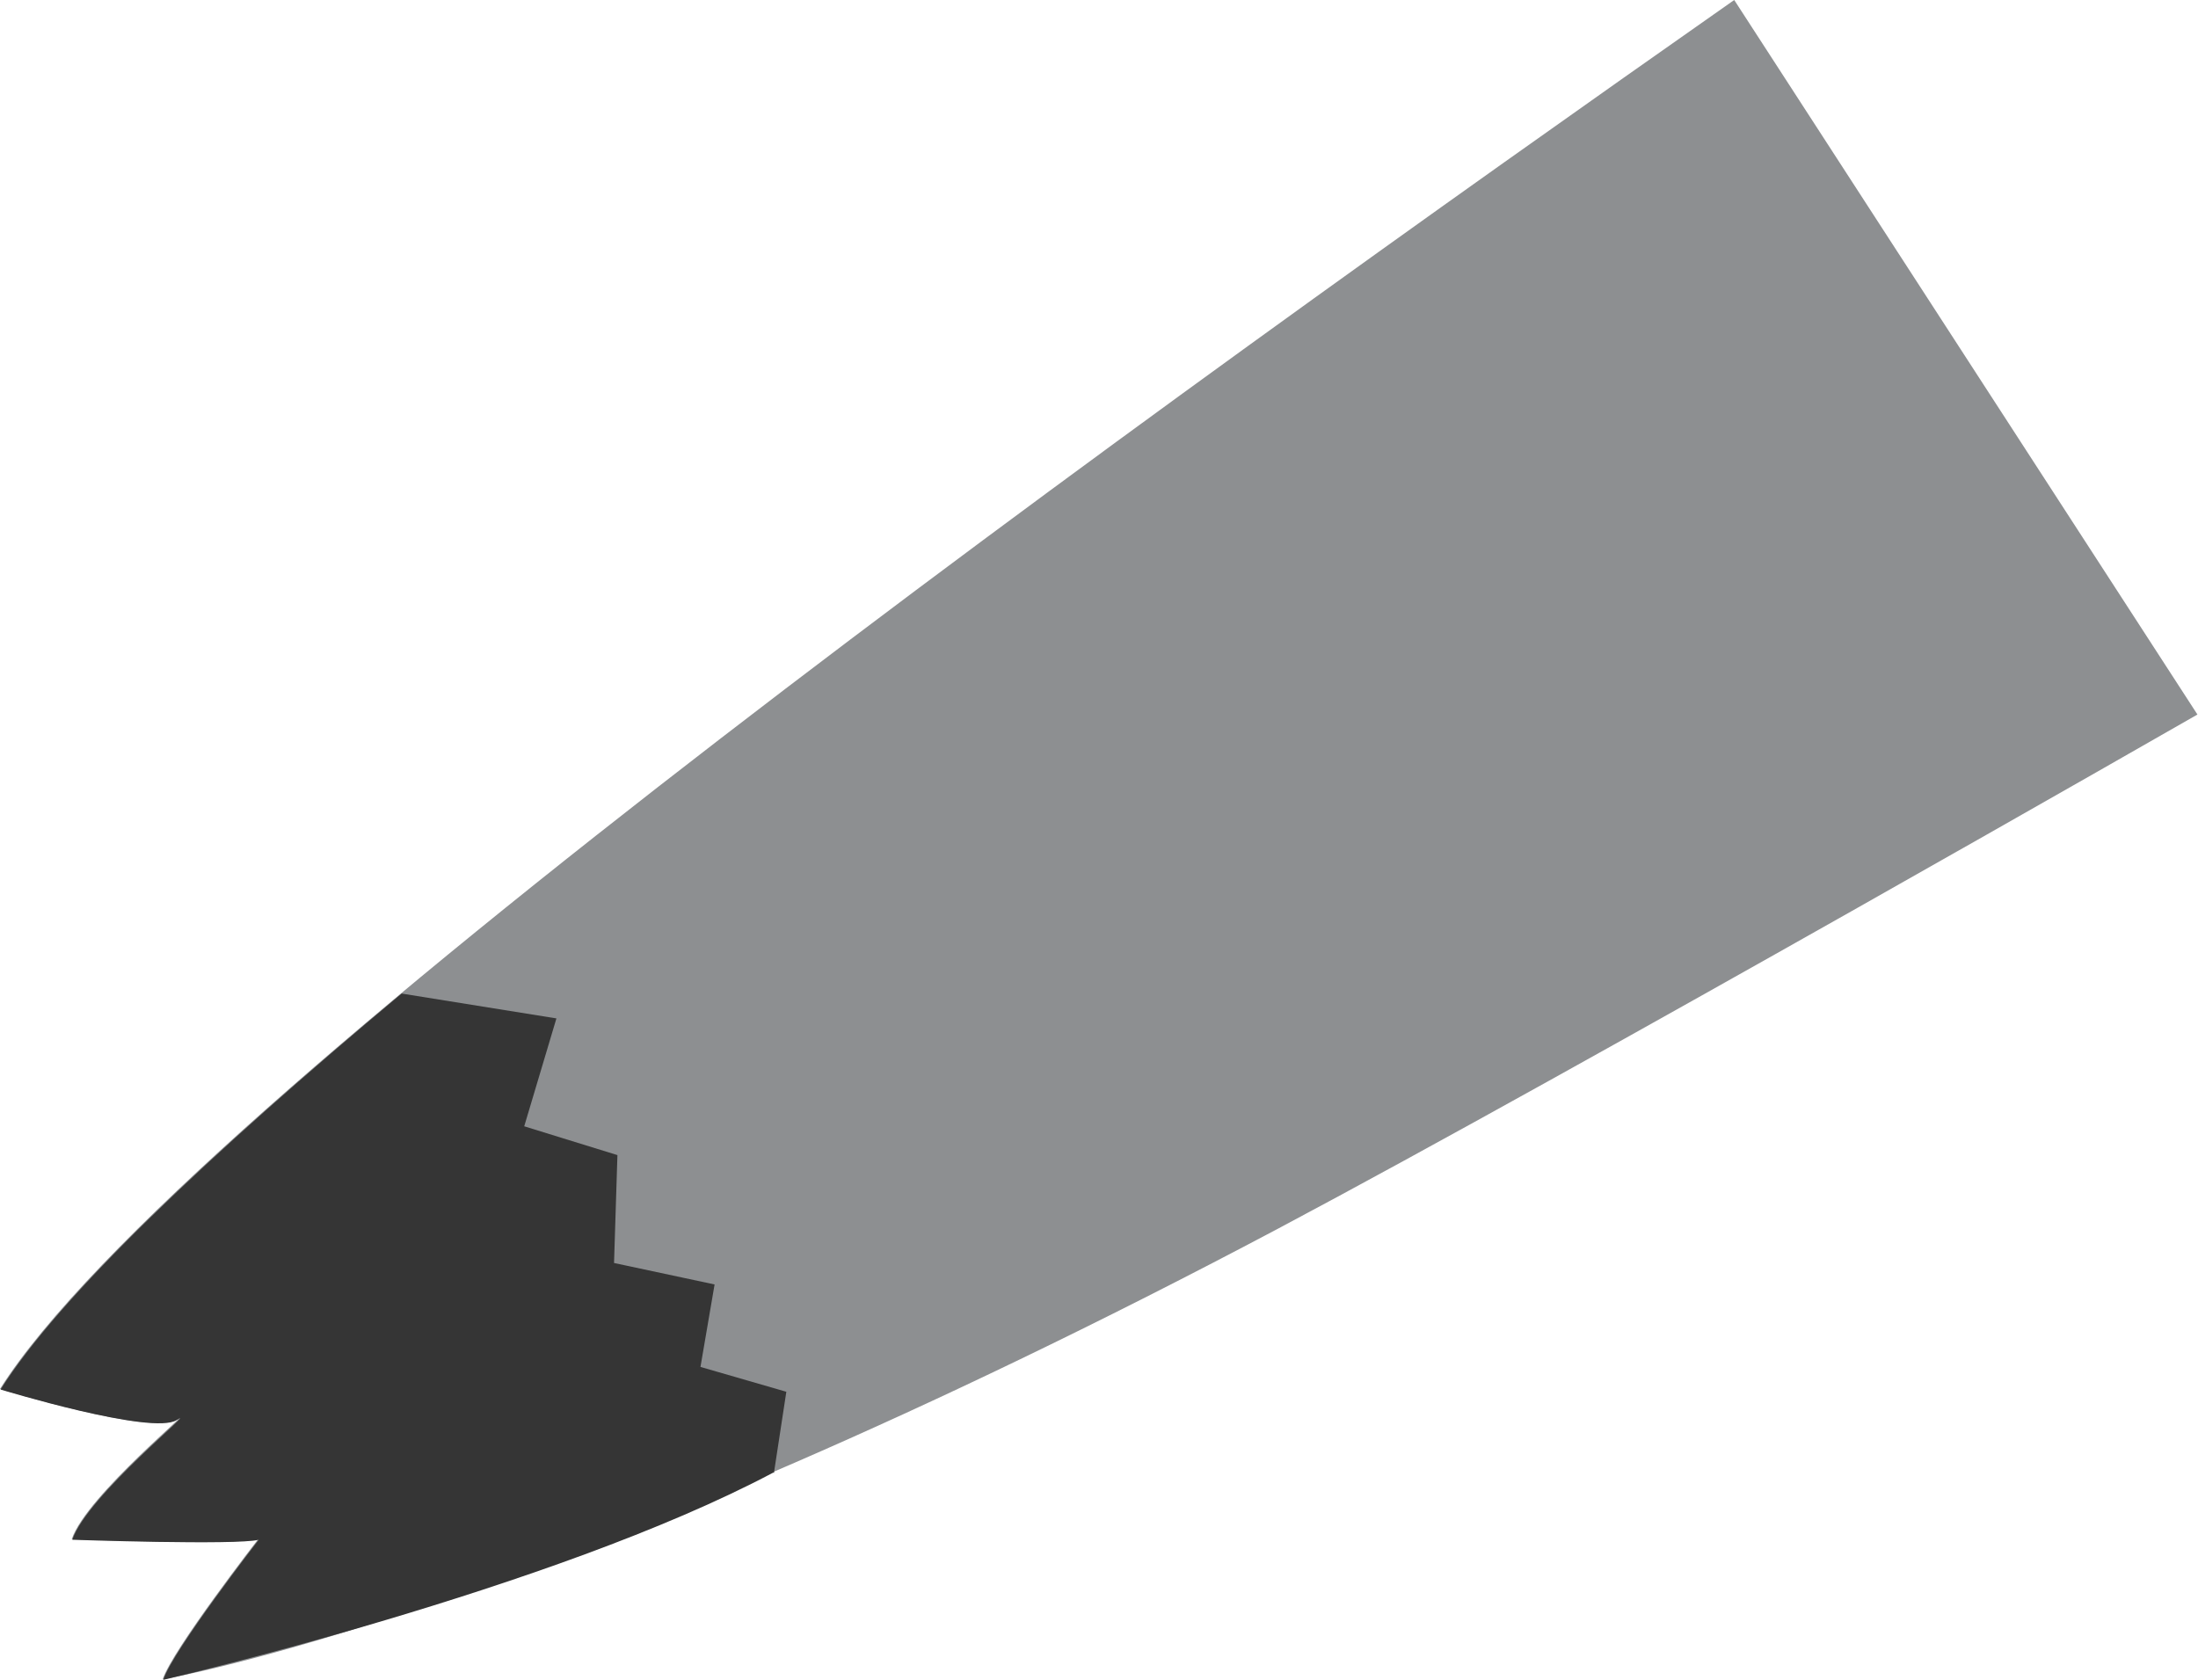
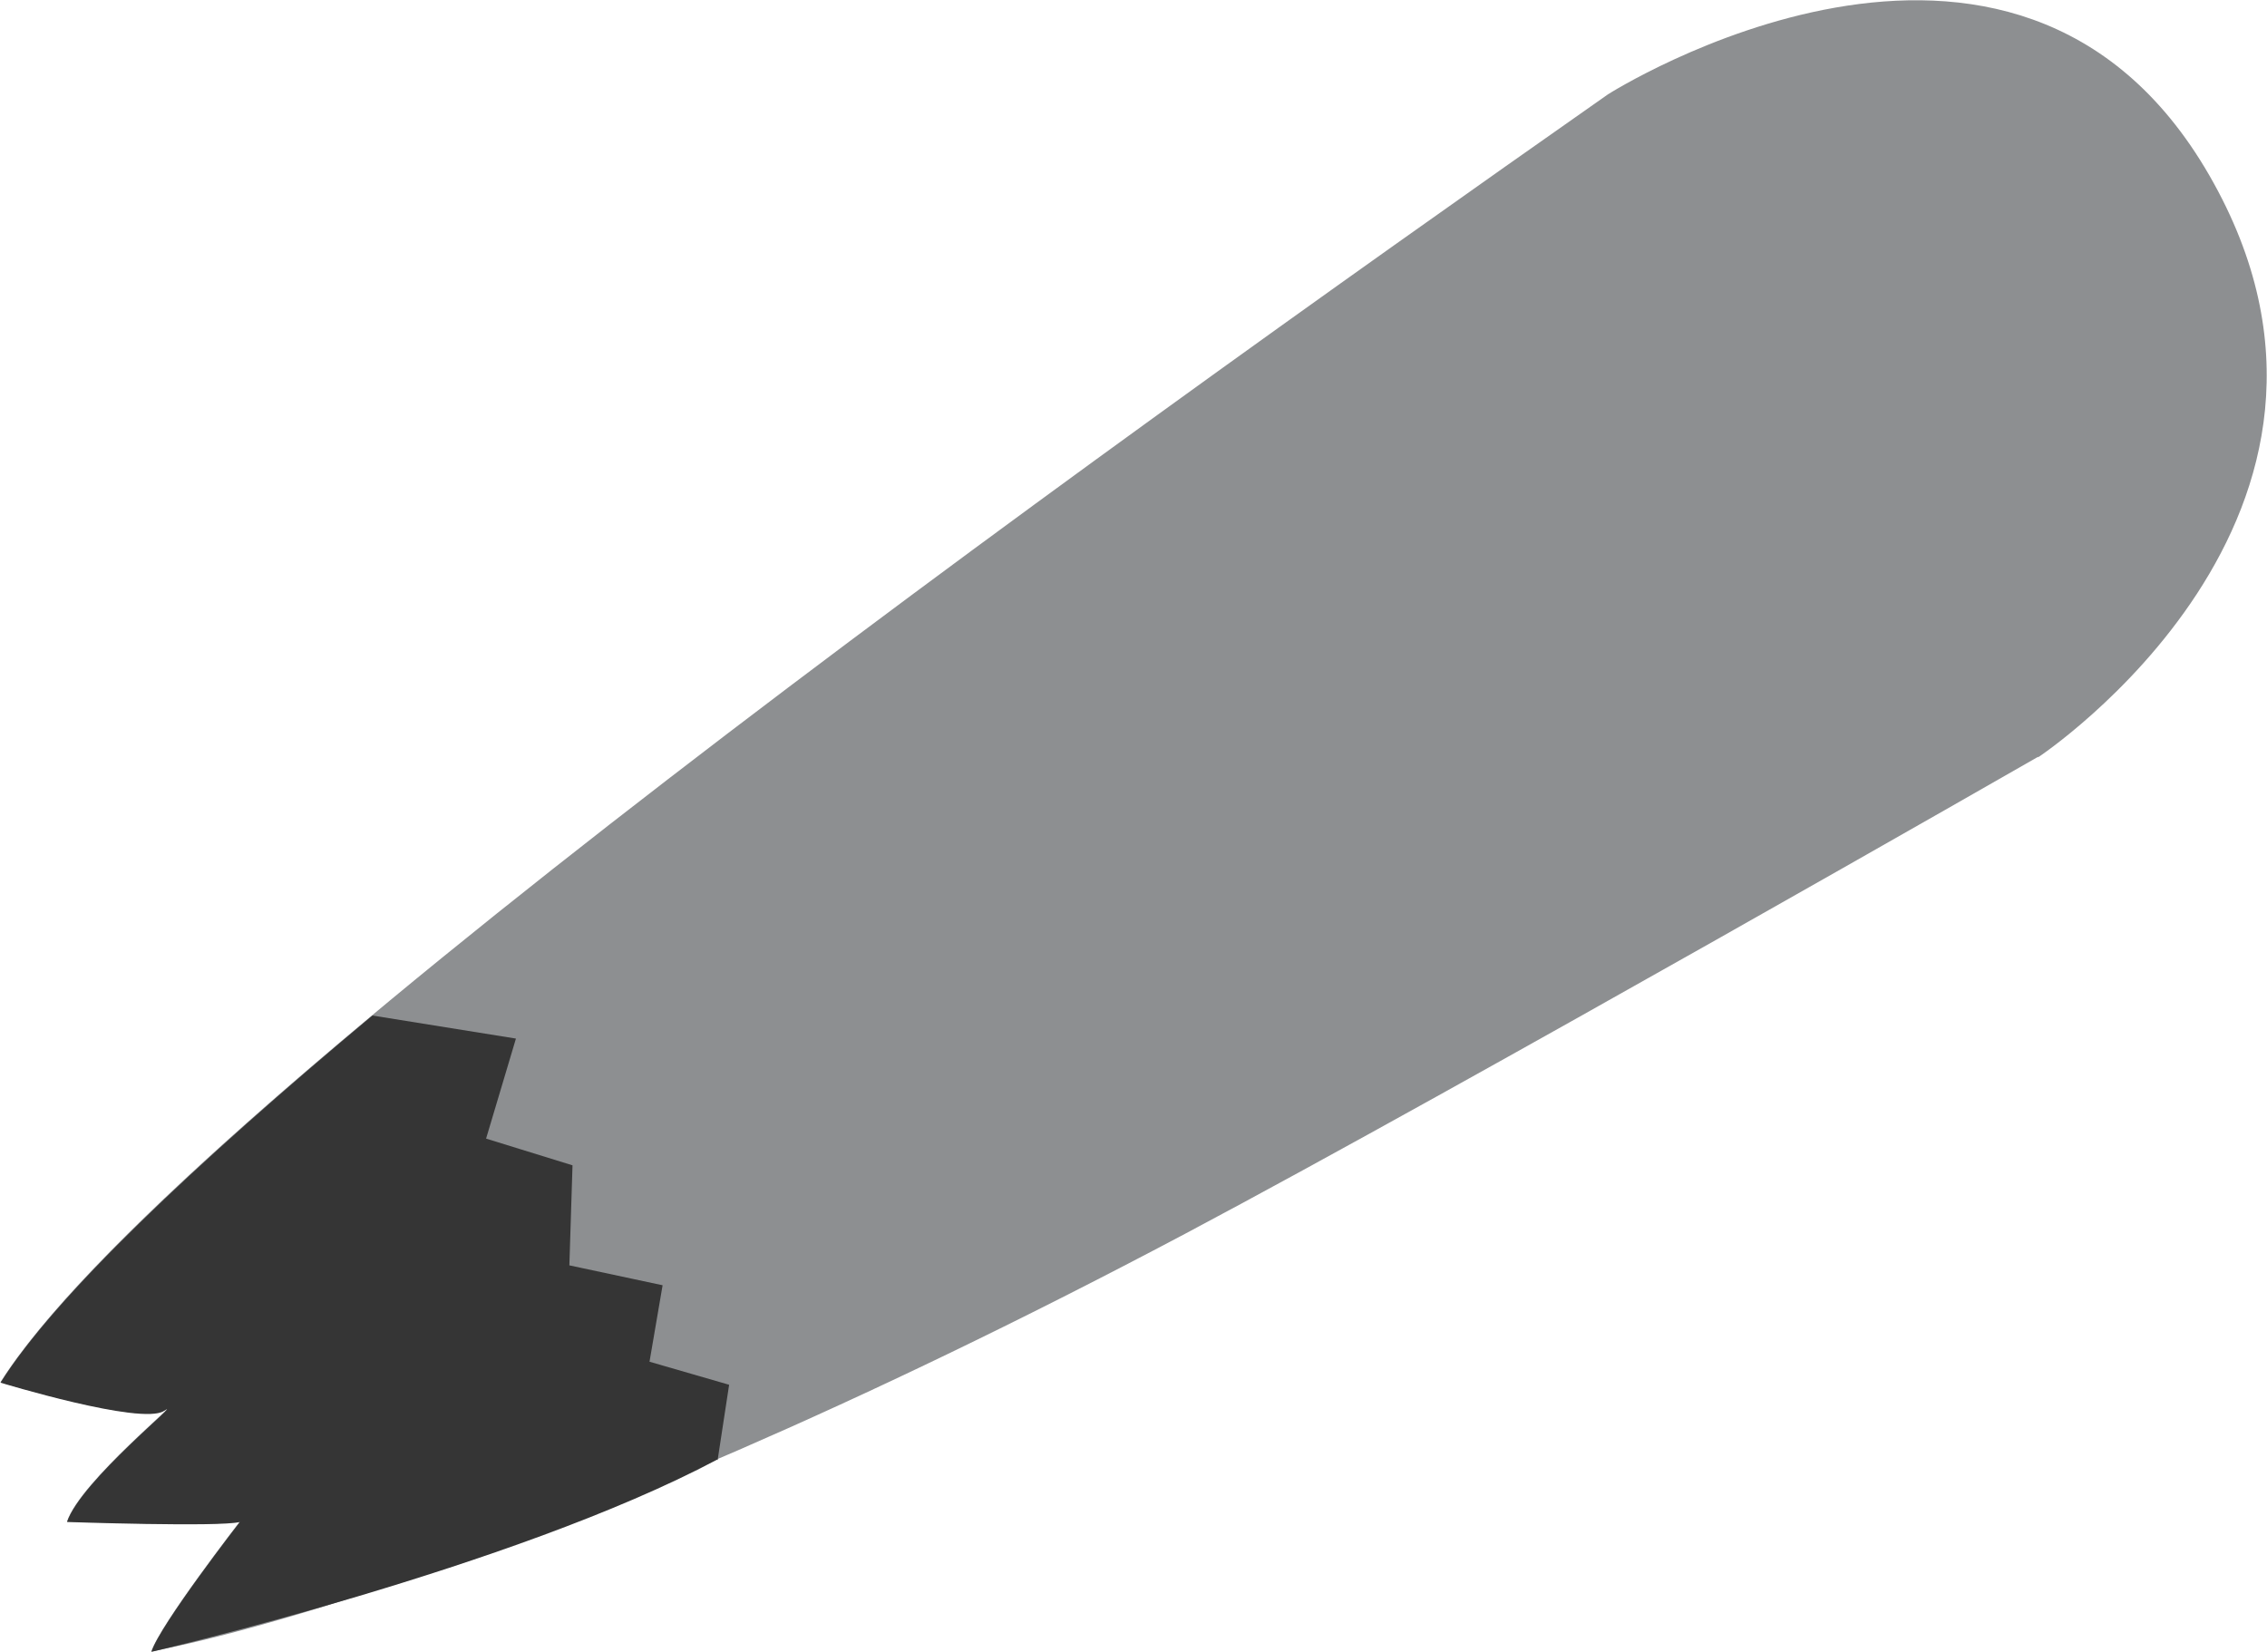
- <svg xmlns="http://www.w3.org/2000/svg" id="Layer_2" data-name="Layer 2" viewBox="0 0 38.91 29.74">
+ <svg xmlns="http://www.w3.org/2000/svg" id="Layer_2" data-name="Layer 2" viewBox="0 0 43.28 31.54">
  <defs>
    <style>
      .cls-1 {
        fill: #8d8f91;
      }

      .cls-2 {
        fill: #353535;
      }
    </style>
  </defs>
  <g id="Layer_1-2" data-name="Layer 1">
    <g>
-       <path class="cls-1" d="M30.7,0C20.65,7.05,3.13,19.62,0,24.59c0,0,2.69.83,3.12.54s-1.59,1.34-1.85,2.12c0,0,2.91.11,3.3,0,0,0-1.52,1.96-1.69,2.48,0,0,6.84-1.14,19.73-7.97,5.37-2.85,16.29-9.11,16.29-9.11" />
-       <path class="cls-2" d="M13.69,26.07c-3.9,2.07-10.8,3.67-10.8,3.67.17-.52,1.69-2.48,1.69-2.48-.39.1-3.3,0-3.3,0,.26-.78,2.28-2.4,1.85-2.12s-3.12-.54-3.12-.54c1.04-1.65,3.68-4.15,7.1-7.01l2.74.44-.57,1.91,1.65.51-.06,1.91,1.78.38-.25,1.46,1.52.44-.22,1.44Z" />
+       <path class="cls-1" d="M38.91,14.45s-10.92,6.26-16.29,9.11c-12.89,6.83-19.73,7.97-19.73,7.97.17-.52,1.69-2.48,1.69-2.48-.39.1-3.3,0-3.3,0,.26-.78,2.28-2.4,1.85-2.12s-3.12-.54-3.12-.54C3.13,21.42,20.65,8.85,30.7,1.8c0,0,7.75-4.93,11.48,1.55s-3.27,11.11-3.27,11.11Z" />
+       <path class="cls-2" d="M13.69,27.87c-3.9,2.07-10.8,3.67-10.8,3.67.17-.52,1.69-2.48,1.69-2.48-.39.1-3.3,0-3.3,0,.26-.78,2.28-2.4,1.85-2.12s-3.12-.54-3.12-.54c1.04-1.65,3.68-4.15,7.1-7.01l2.74.44-.57,1.91,1.65.51-.06,1.91,1.78.38-.25,1.46,1.52.44-.22,1.44Z" />
    </g>
  </g>
</svg>
